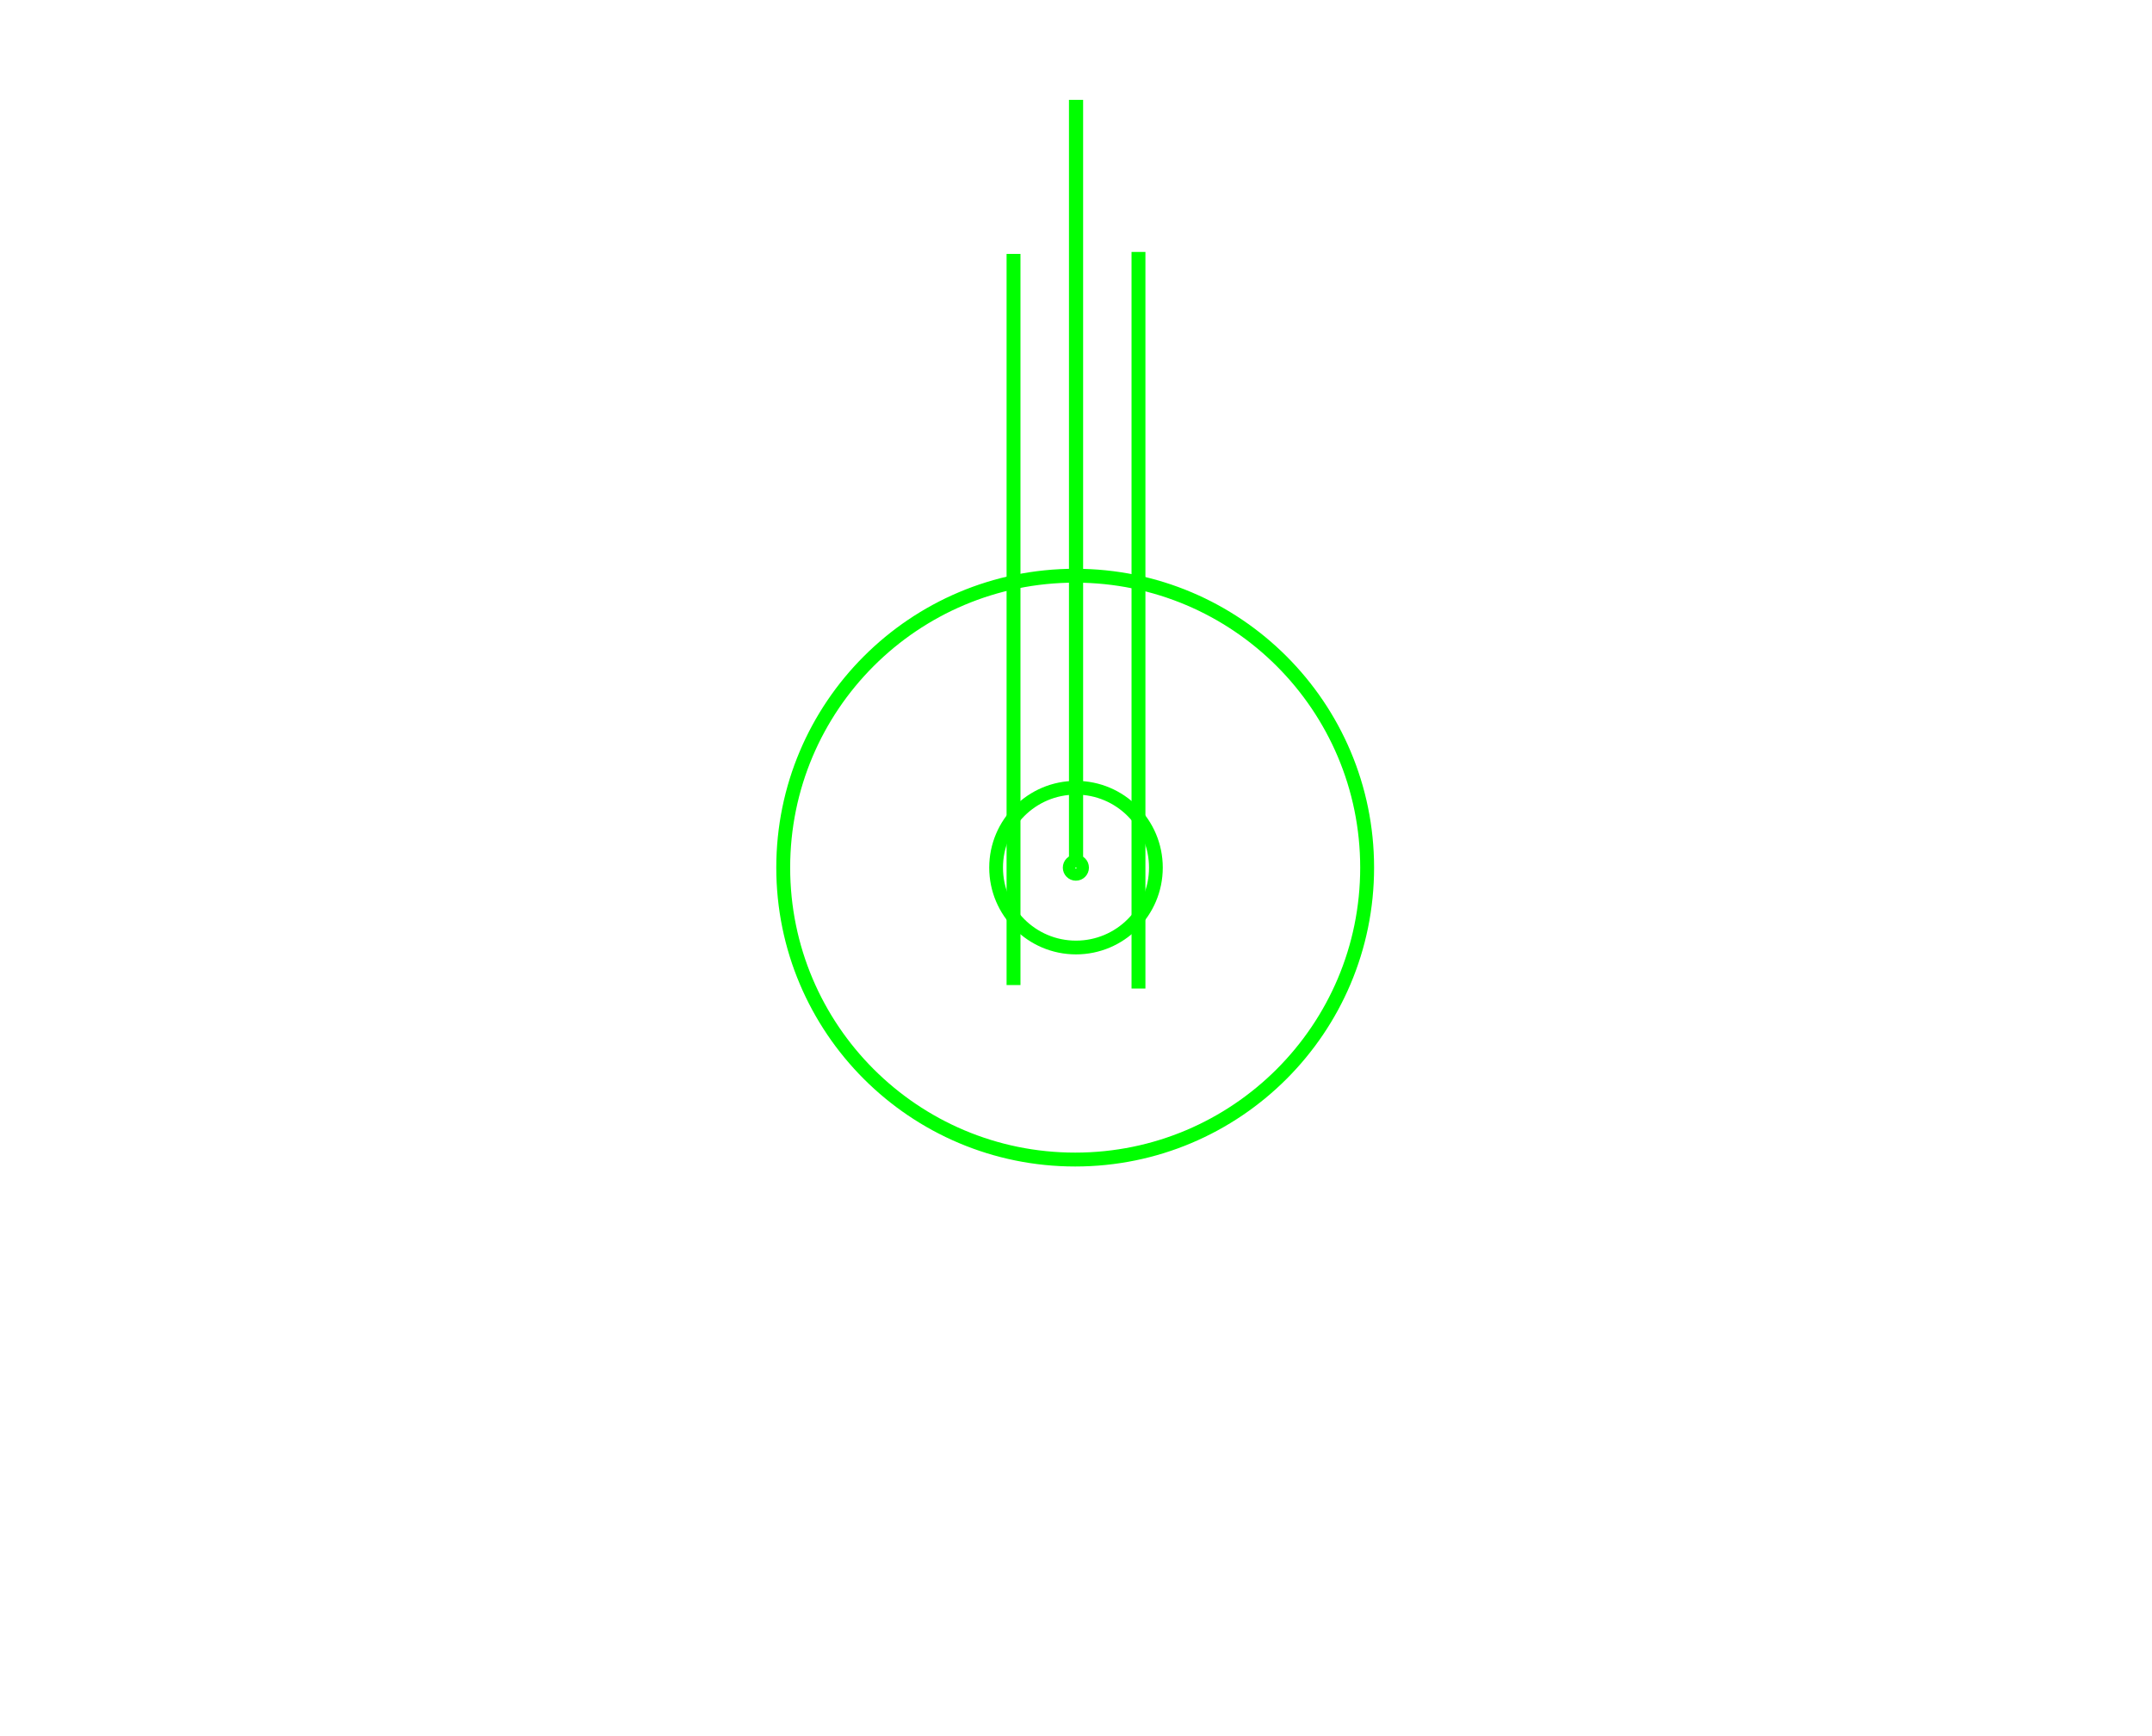
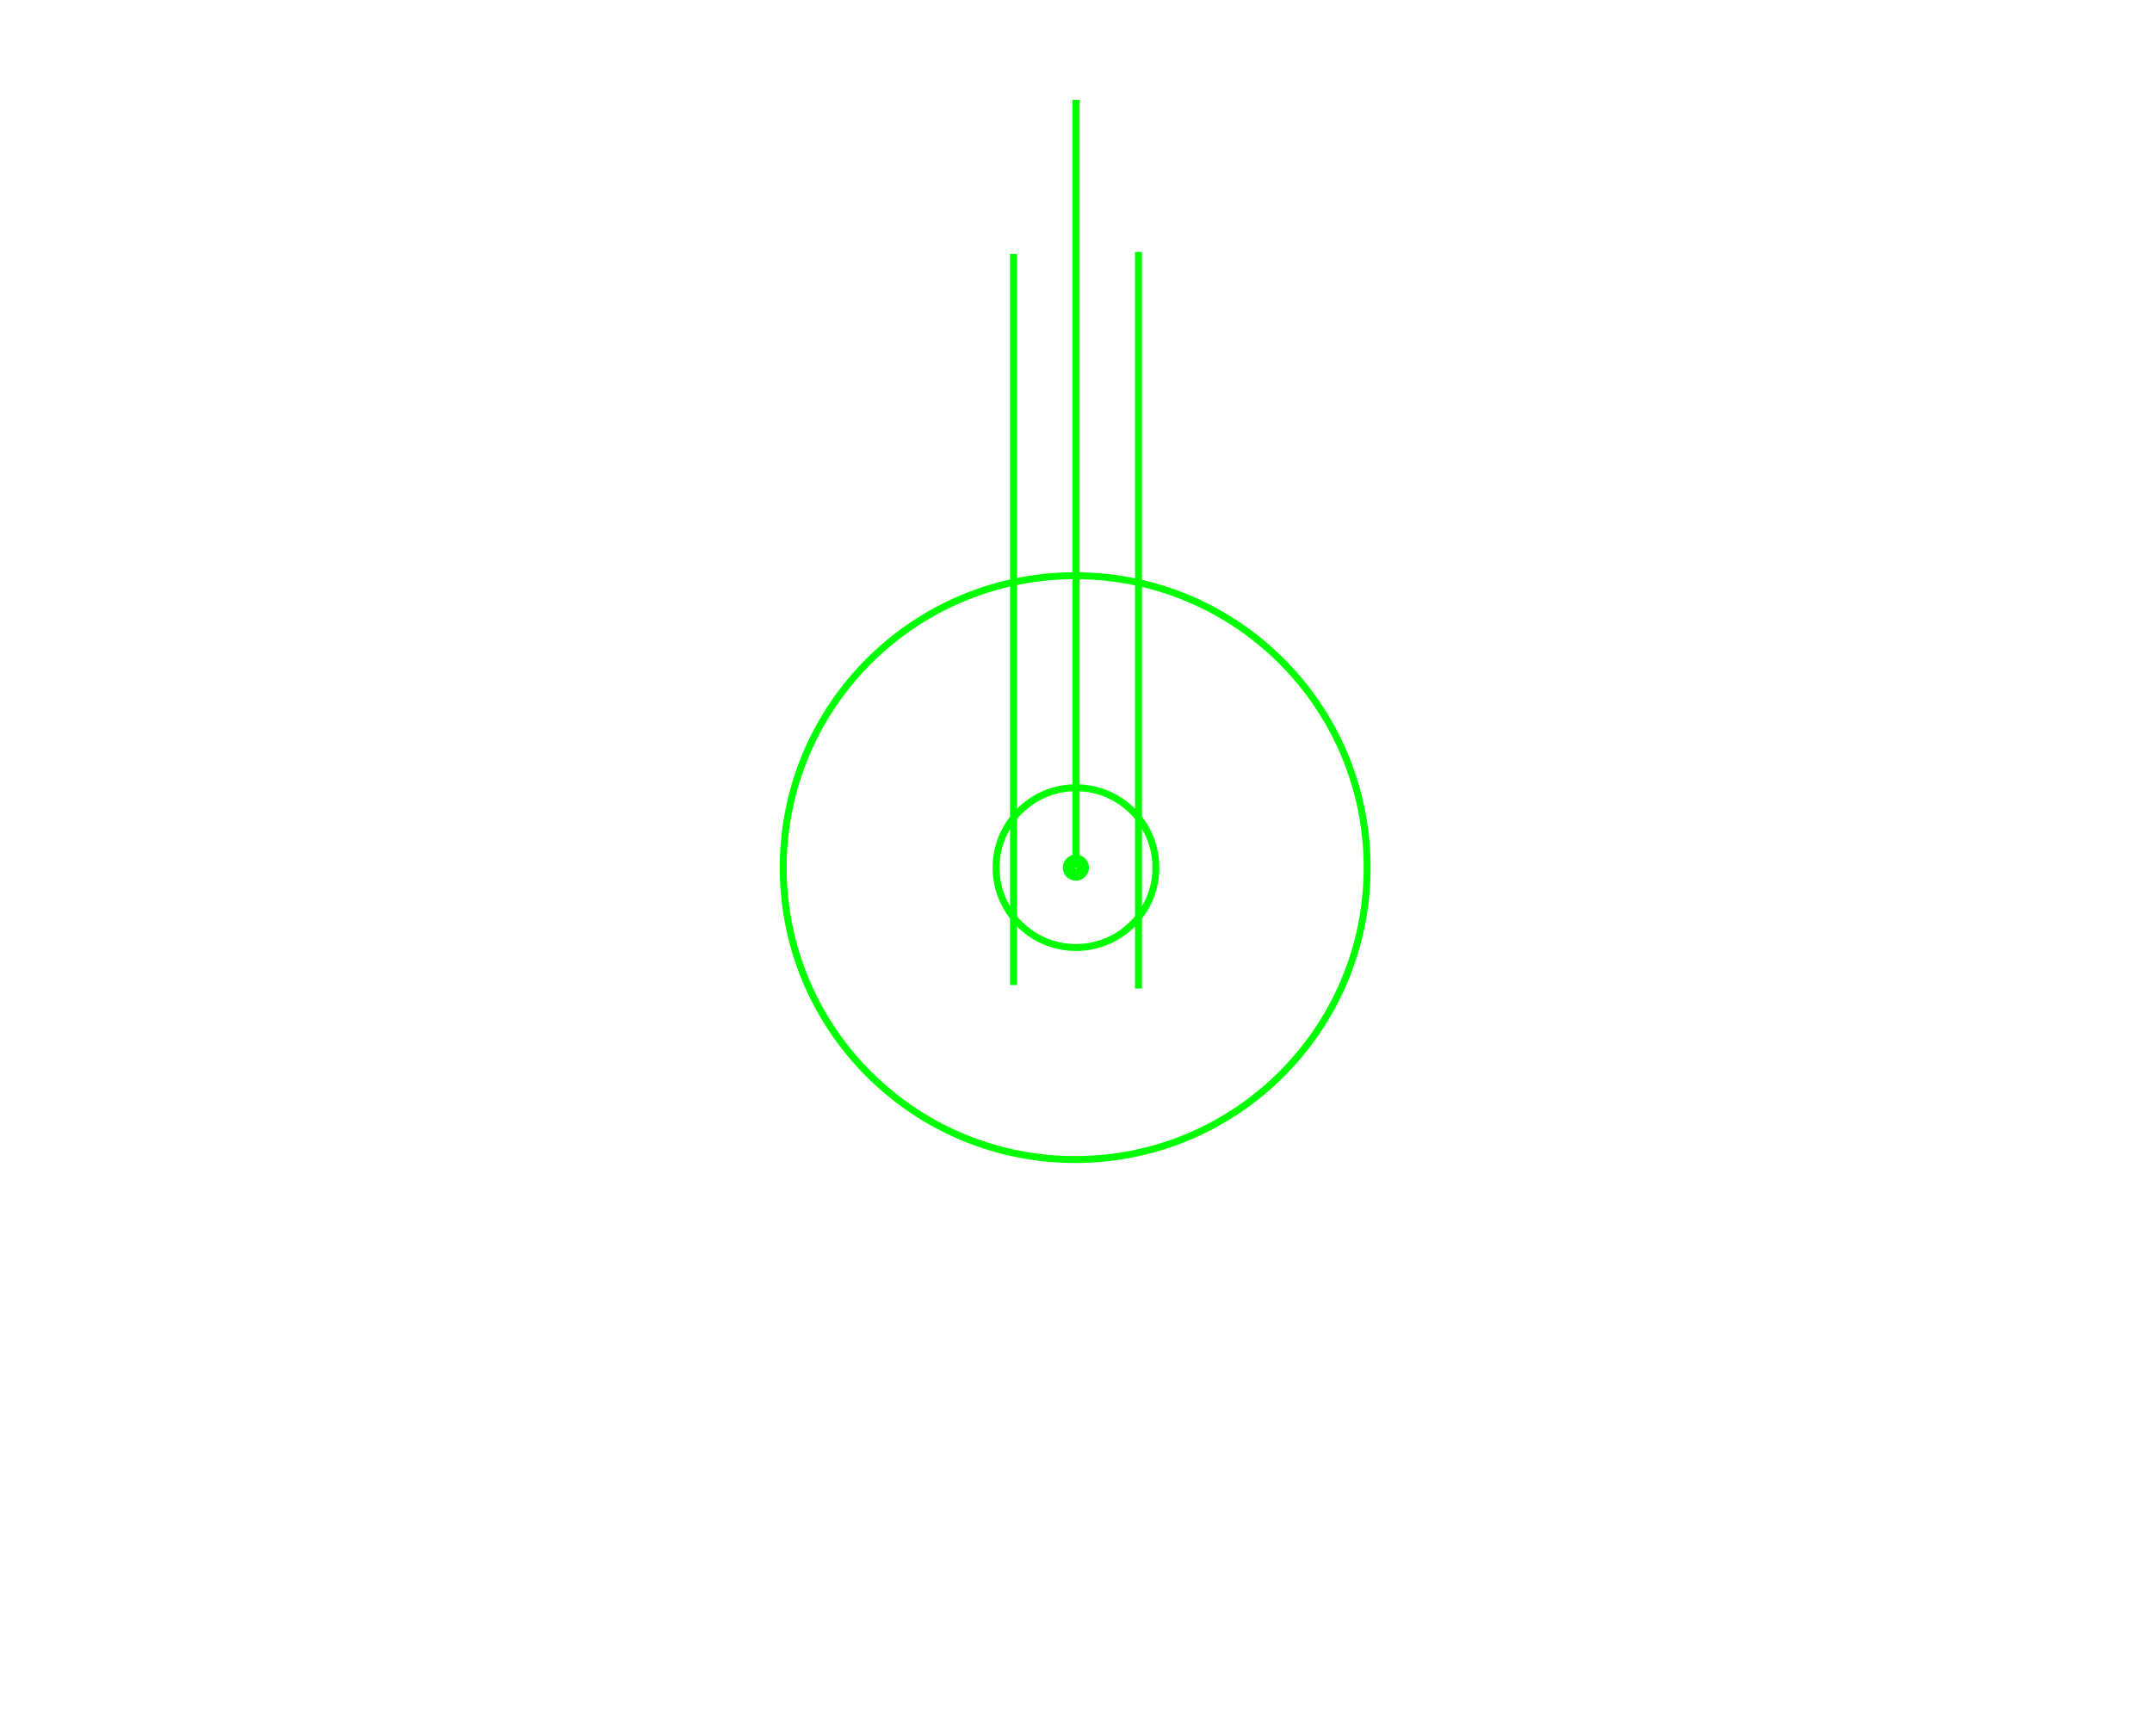
<svg xmlns="http://www.w3.org/2000/svg" version="1.1" id="svg2" height="250" width="310">
  <defs id="defs4" />
  <g transform="translate(0,-802.3622)" id="layer1">
-     <path style="fill:none;stroke:#00ff00;stroke-width:2;stroke-linecap:butt;stroke-linejoin:miter;stroke-miterlimit:4;stroke-dasharray:none;stroke-opacity:1" d="M 146,838.944 V 944.28" id="path2987" />
-     <path id="path2989" d="M 155.006,816.747 V 927.362" style="fill:none;stroke:#00ff00;stroke-width:2.038;stroke-linecap:butt;stroke-linejoin:miter;stroke-miterlimit:4;stroke-dasharray:none;stroke-opacity:1" />
-     <path style="fill:none;stroke:#00ff00;stroke-width:2;stroke-linecap:butt;stroke-linejoin:miter;stroke-miterlimit:4;stroke-dasharray:none;stroke-opacity:1" d="M 164,838.66 V 944.783" id="path2991" />
-     <path id="path15" d="m 154.882,885.306 c 23.227,0 42.057,18.829 42.057,42.057 0,23.227 -18.829,42.057 -42.057,42.057 -23.227,0 -42.057,-18.829 -42.057,-42.057 0,-23.227 18.829,-42.057 42.057,-42.057" style="fill:none;stroke:#00ff00;stroke-width:2;stroke-miterlimit:4;stroke-dasharray:none;stroke-opacity:1" />
+     <path style="fill:none;stroke:#00ff00;stroke-width:1;stroke-linecap:butt;stroke-linejoin:miter;stroke-miterlimit:4;stroke-dasharray:none;stroke-opacity:1" d="M 146,838.944 V 944.28" id="path2987" />
+     <path id="path2989" d="M 155.006,816.747 V 927.362" style="fill:none;stroke:#00ff00;stroke-width:1.038;stroke-linecap:butt;stroke-linejoin:miter;stroke-miterlimit:4;stroke-dasharray:none;stroke-opacity:1" />
+     <path style="fill:none;stroke:#00ff00;stroke-width:1;stroke-linecap:butt;stroke-linejoin:miter;stroke-miterlimit:4;stroke-dasharray:none;stroke-opacity:1" d="M 164,838.66 V 944.783" id="path2991" />
+     <path id="path15" d="m 154.882,885.306 c 23.227,0 42.057,18.829 42.057,42.057 0,23.227 -18.829,42.057 -42.057,42.057 -23.227,0 -42.057,-18.829 -42.057,-42.057 0,-23.227 18.829,-42.057 42.057,-42.057" style="fill:none;stroke:#00ff00;stroke-width:1;stroke-miterlimit:4;stroke-dasharray:none;stroke-opacity:1" />
    <path style="fill:none;stroke:#00ff00;stroke-width:2;stroke-miterlimit:4;stroke-dasharray:none;stroke-opacity:1" d="m 154.982,926.481 c 0.487,0 0.882,0.395 0.882,0.882 0,0.487 -0.395,0.882 -0.882,0.882 -0.487,0 -0.882,-0.395 -0.882,-0.882 0,-0.487 0.395,-0.882 0.882,-0.882" id="path15-3" />
-     <path style="fill:none;stroke:#00ff00;stroke-width:1.982;stroke-miterlimit:4;stroke-dasharray:none;stroke-opacity:1" d="m 155,915.853 c 6.356,0 11.509,5.153 11.509,11.509 0,6.356 -5.153,11.509 -11.509,11.509 -6.356,0 -11.509,-5.153 -11.509,-11.509 0,-6.356 5.153,-11.509 11.509,-11.509" id="path15-36" />
+     <path style="fill:none;stroke:#00ff00;stroke-width:1;stroke-miterlimit:4;stroke-dasharray:none;stroke-opacity:1" d="m 155,915.853 c 6.356,0 11.509,5.153 11.509,11.509 0,6.356 -5.153,11.509 -11.509,11.509 -6.356,0 -11.509,-5.153 -11.509,-11.509 0,-6.356 5.153,-11.509 11.509,-11.509" id="path15-36" />
  </g>
</svg>
